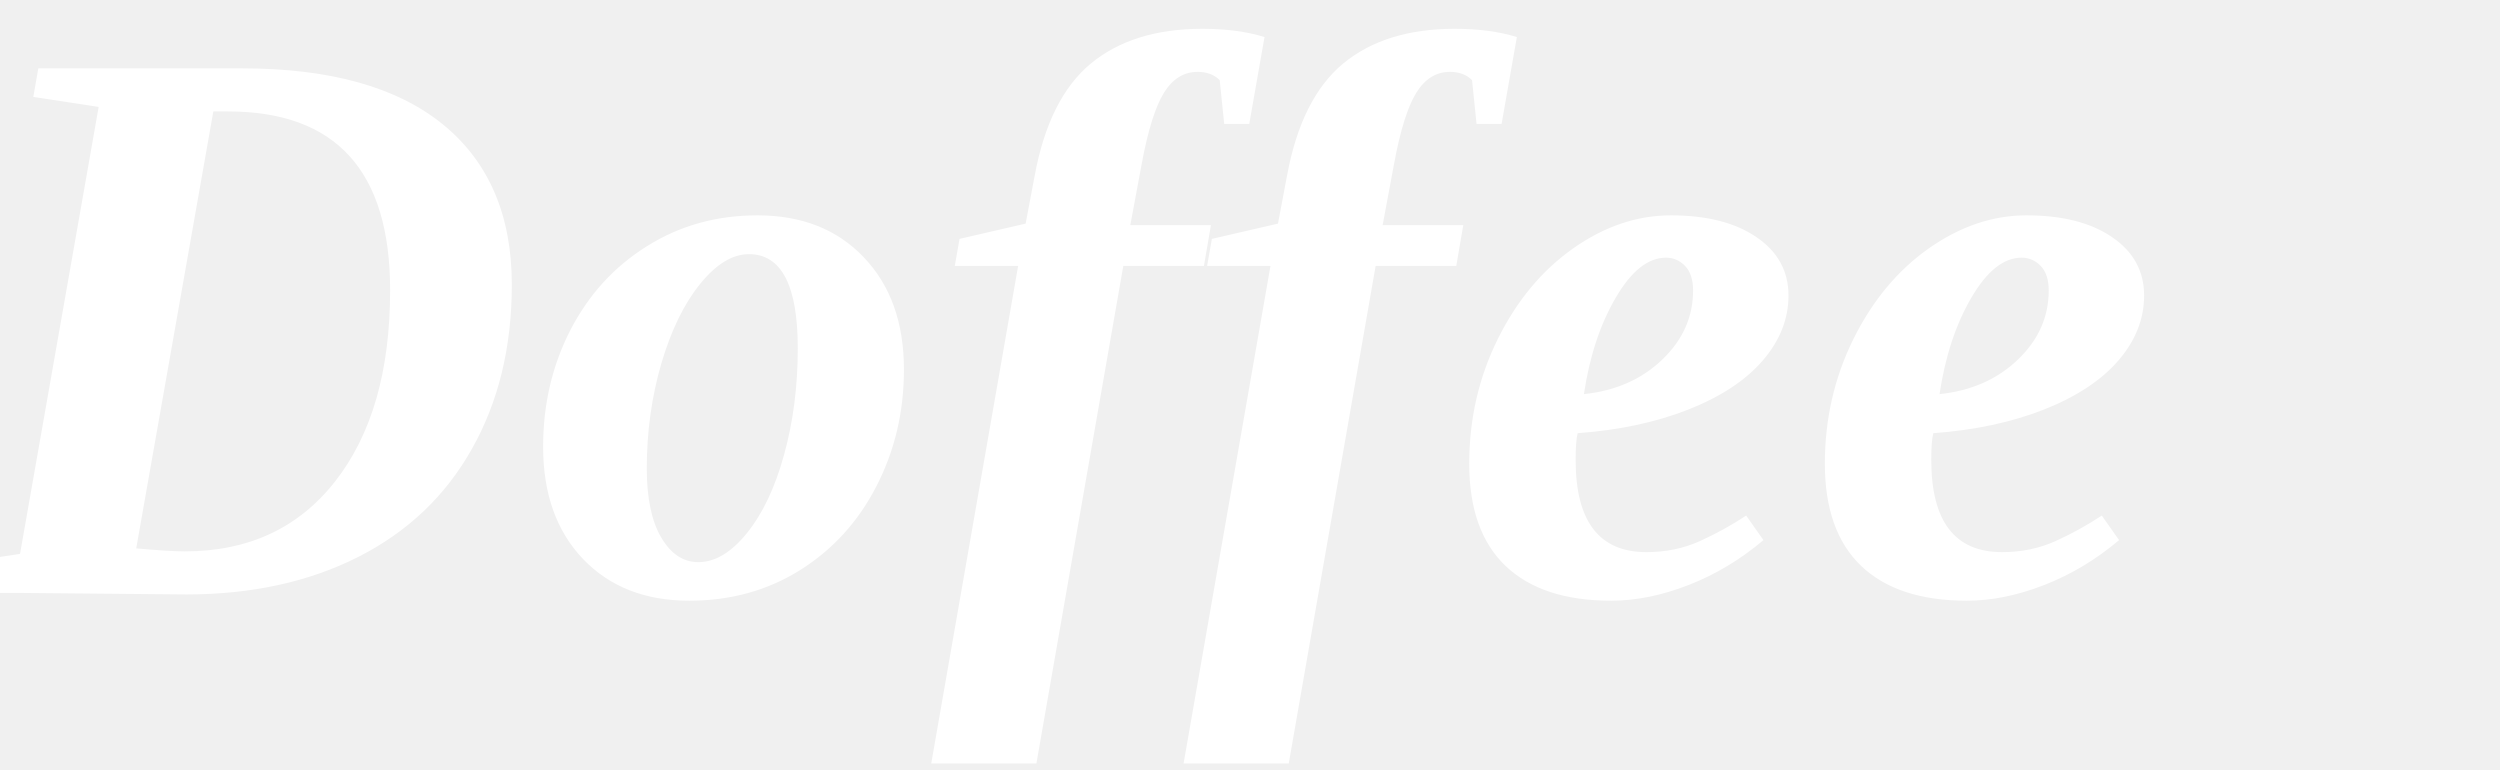
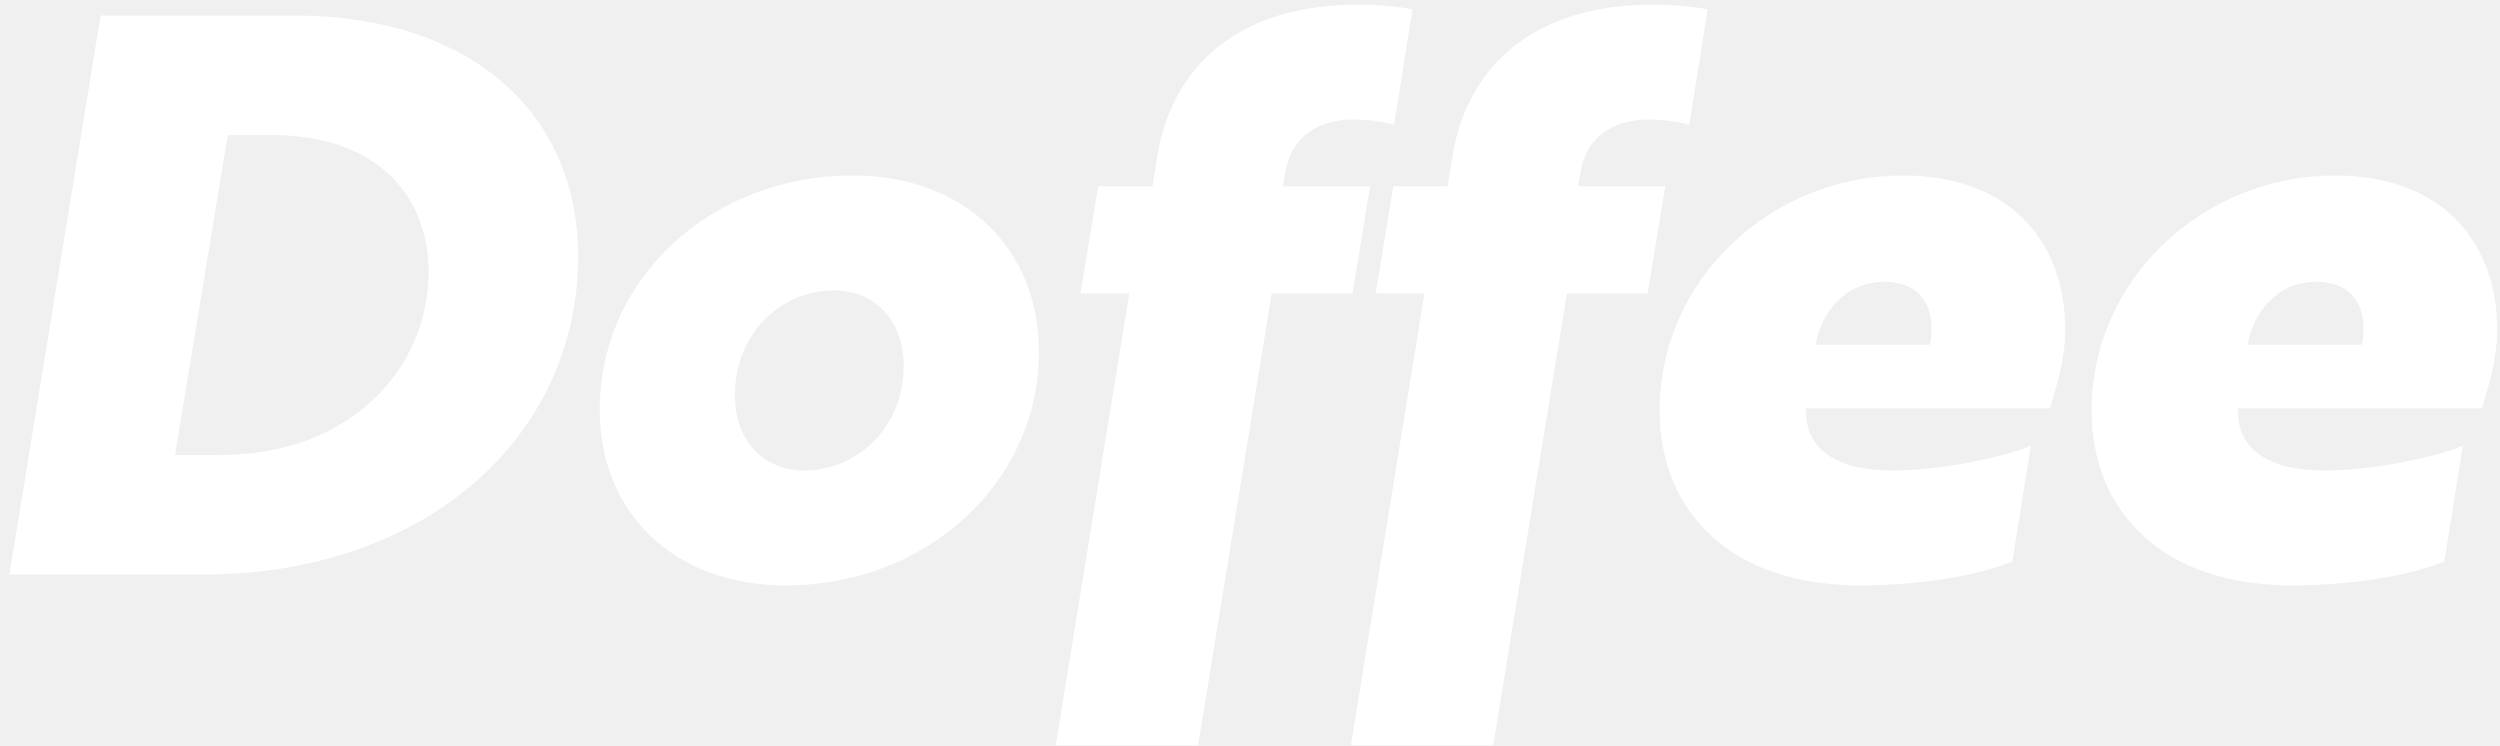
- <svg xmlns="http://www.w3.org/2000/svg" width="156px" height="48px" viewBox="0 0 156 48" version="1.1">
-   <g id="Page-1" stroke="none" stroke-width="1" fill="none" fill-rule="evenodd" font-family="Brother-1816-ExtraBold-Italic, Brother 1816" font-size="50" font-style="italic" font-weight="700">
-     <g id="Large-Devices:-Desktops---12-col" transform="translate(-50, -17)" fill="#FFFFFF">
-       <g id="Doffee" transform="translate(47, 0)">
-         <text>
-           <tspan x="0" y="54">Doffee</tspan>
-         </text>
+ <svg xmlns="http://www.w3.org/2000/svg" width="161px" height="48px" viewBox="0 0 161 48" version="1.1">
+   <g id="Page-1" stroke="none" stroke-width="1" fill="none" fill-rule="evenodd">
+     <g id="Large-Devices:-Desktops---12-col" transform="translate(-50, -17)" fill="#FFFFFF" fill-rule="nonzero">
+       <g id="Doffee" transform="translate(50.60606, 17.3)">
+         <g transform="translate(-0, 0)">
+           <path d="M12.467,36.7 C26.839,36.7 36.627,27.8 36.627,16.2 C36.627,7.2 29.982,0.7 18.288,0.7 L5.873,0.7 L0,36.7 L12.467,36.7 Z M16.948,8.4 C23.697,8.4 26.994,12.35 26.994,17.2 C26.994,23.4 21.997,29 13.6,29 L10.664,29 L14.064,8.4 L16.948,8.4 Z" id="Shape" />
+           <path d="M54.297,11 C45.282,11 38.018,17.55 38.018,26.1 C38.018,32.65 42.706,37.4 50.021,37.4 C58.985,37.4 66.3,30.85 66.3,22.35 C66.3,15.75 61.561,11 54.297,11 Z M51.206,30 C48.579,30 46.724,28.1 46.724,25.15 C46.724,21.1 49.764,18.4 53.112,18.4 C55.688,18.4 57.594,20.3 57.594,23.25 C57.594,27.3 54.503,30 51.206,30 Z" id="Shape" />
+           <path d="M70.112,11.7 L68.979,18.6 L72.121,18.6 L67.382,47.7 L76.552,47.7 L81.291,18.6 L86.494,18.6 L87.627,11.7 L82.012,11.7 L82.167,10.8 C82.527,8.55 84.227,7.4 86.545,7.4 C87.833,7.4 88.709,7.6 89.173,7.75 L90.358,0.3 C89.894,0.2 88.503,0 86.803,0 C79.333,0 74.903,3.8 73.924,9.75 L73.615,11.7 L70.112,11.7 Z" id="Path" />
+           <path d="M89.121,11.7 L87.988,18.6 L91.13,18.6 L86.391,47.7 L95.561,47.7 L100.3,18.6 L105.503,18.6 L106.636,11.7 L101.021,11.7 L101.176,10.8 C101.536,8.55 103.236,7.4 105.555,7.4 C106.842,7.4 107.718,7.6 108.182,7.75 L109.367,0.3 C108.903,0.2 107.512,0 105.812,0 C98.342,0 93.912,3.8 92.933,9.75 L92.624,11.7 L89.121,11.7 Z" id="Path" />
+           <path d="M121.936,11 C113.539,11 106.276,17.6 106.276,26.15 C106.276,32.7 110.912,37.4 119.155,37.4 C123.894,37.4 127.5,36.5 128.994,35.85 L130.179,28.4 C129.097,28.9 124.976,30 121.215,30 C117.712,30 115.6,28.65 115.703,26 L131.415,26 C131.57,25.35 132.394,23.2 132.394,20.9 C132.394,15.55 129.097,11 121.936,11 Z M123.688,21.9 L116.321,21.9 C116.733,19.65 118.33,17.85 120.752,17.85 C123.224,17.85 124.1,19.65 123.688,21.9 Z" id="Shape" />
+           <path d="M149.755,11 C141.358,11 134.094,17.6 134.094,26.15 C134.094,32.7 138.73,37.4 146.973,37.4 C151.712,37.4 155.318,36.5 156.812,35.85 L157.997,28.4 C156.915,28.9 152.794,30 149.033,30 C145.53,30 143.418,28.65 143.521,26 L159.233,26 C159.388,25.35 160.212,23.2 160.212,20.9 C160.212,15.55 156.915,11 149.755,11 Z M151.506,21.9 L144.139,21.9 C144.552,19.65 146.148,17.85 148.57,17.85 C151.042,17.85 151.918,19.65 151.506,21.9 Z" id="Shape" />
+         </g>
      </g>
    </g>
  </g>
</svg>
